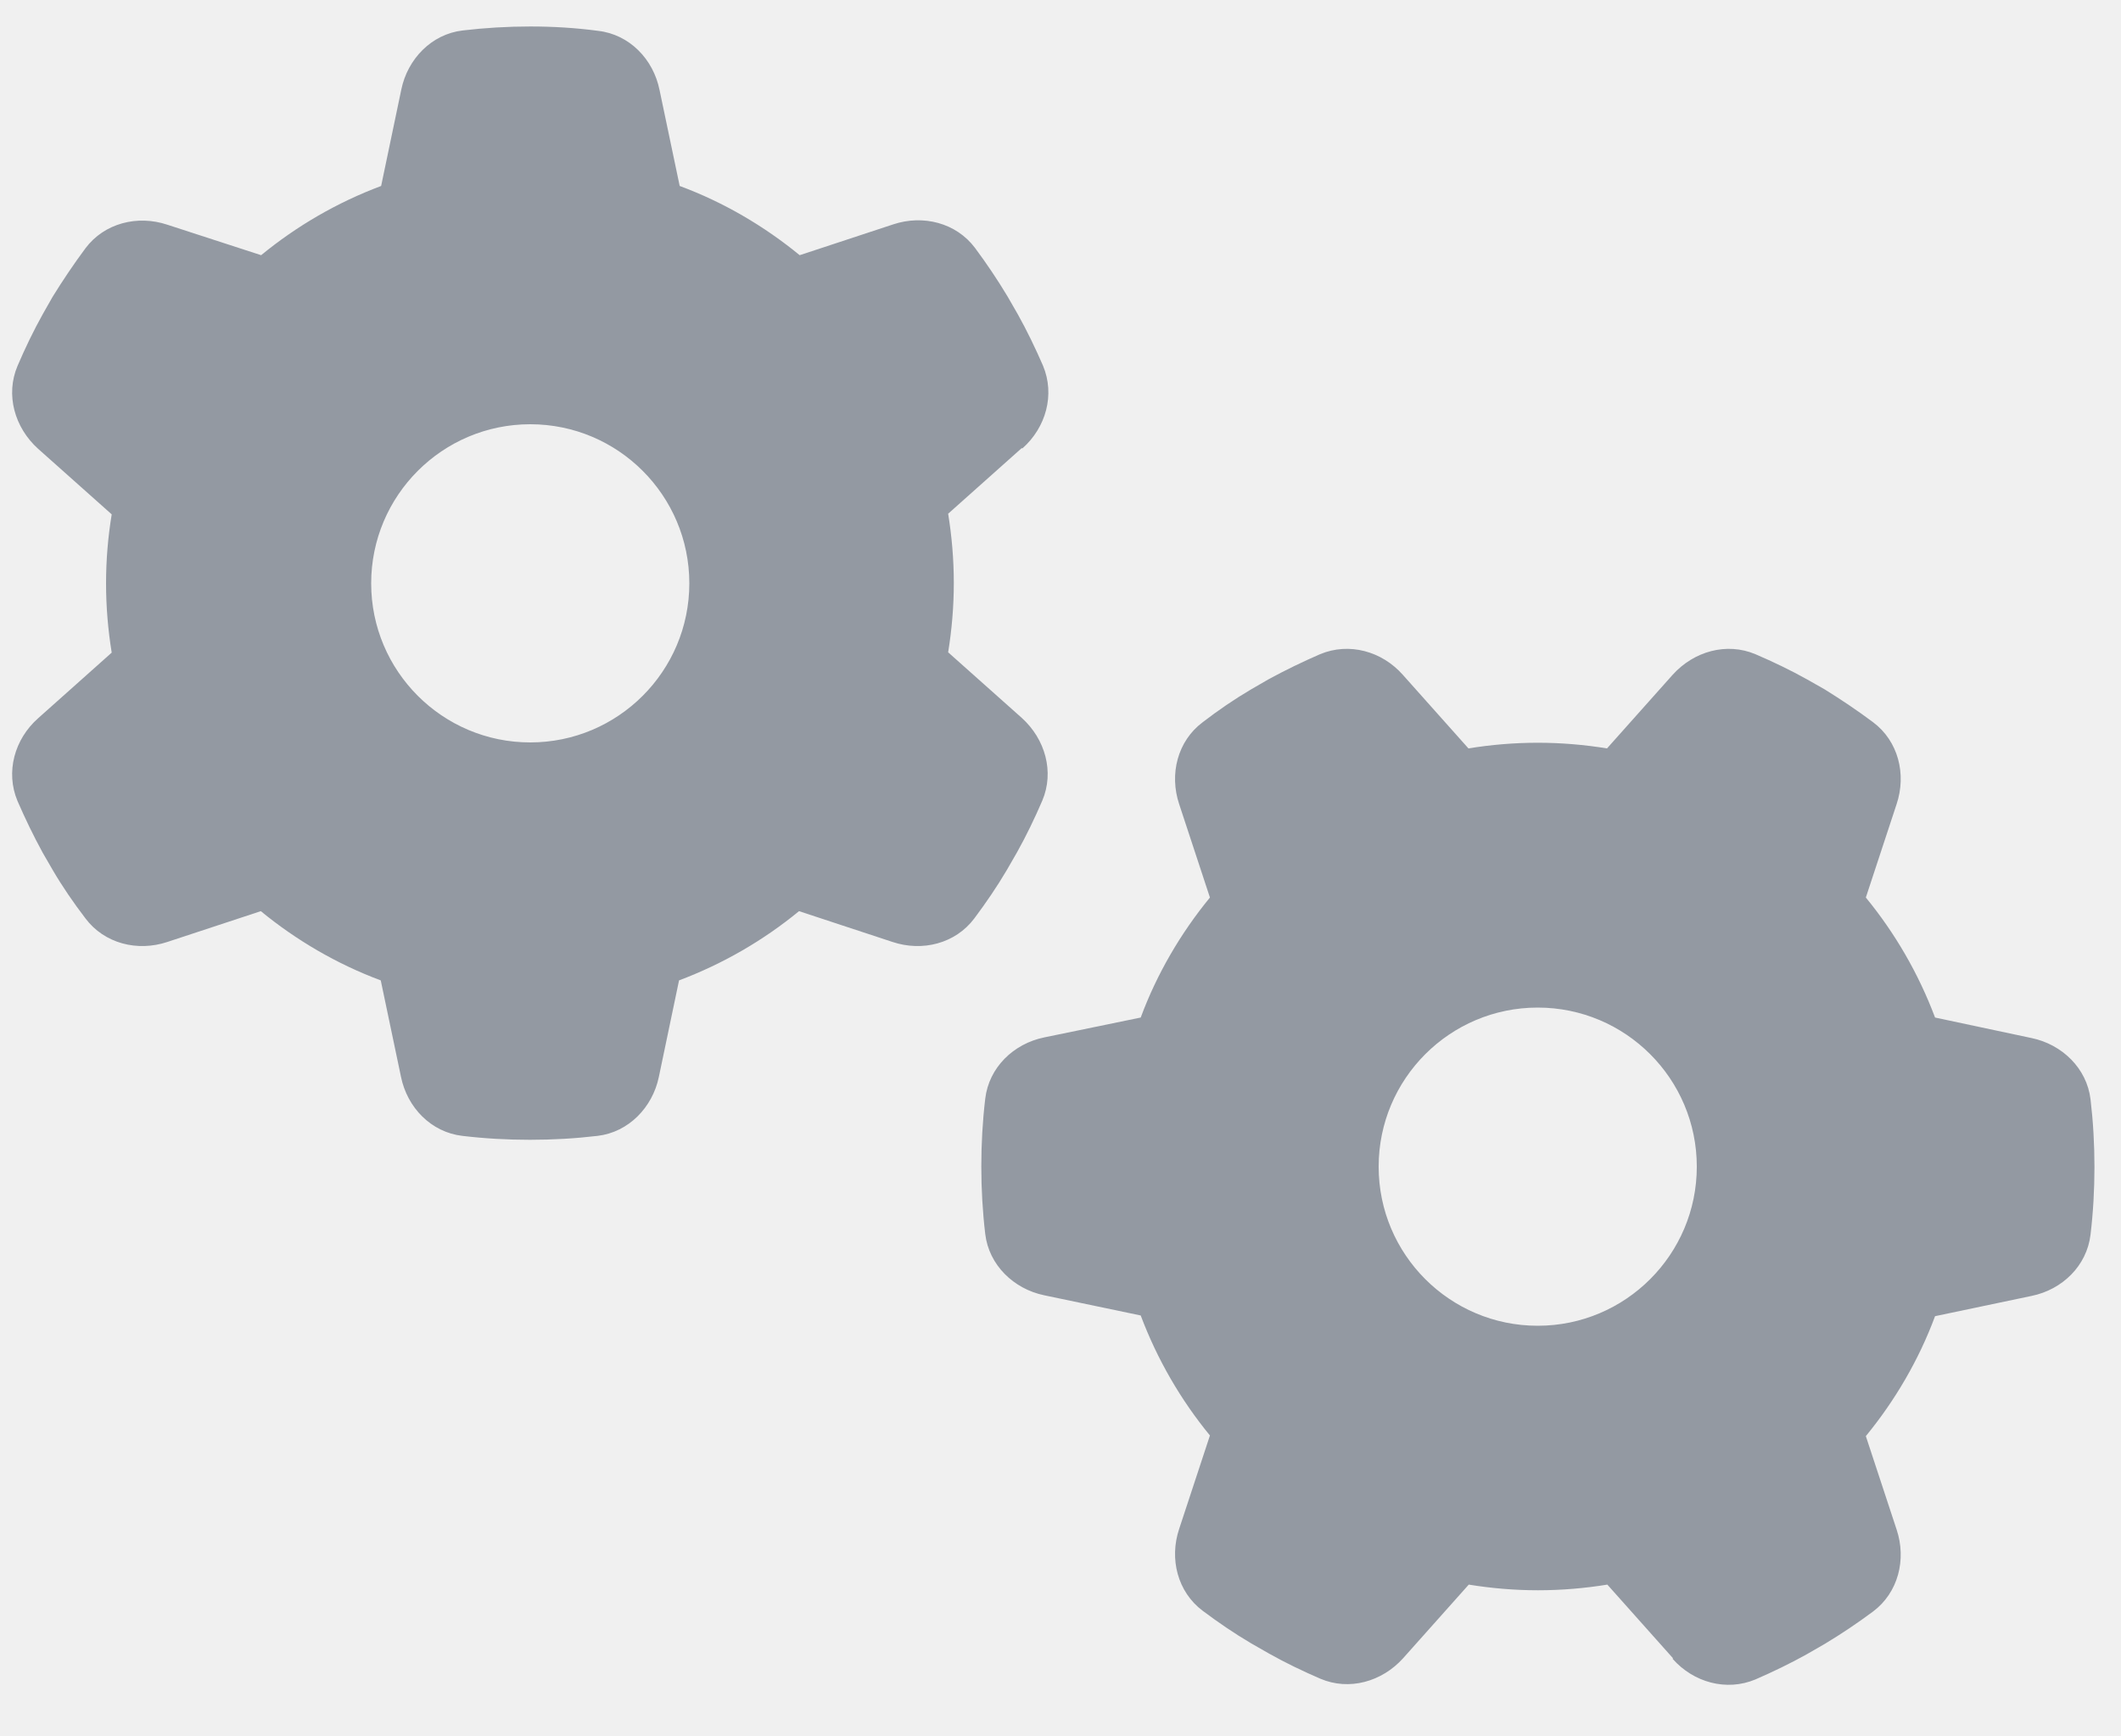
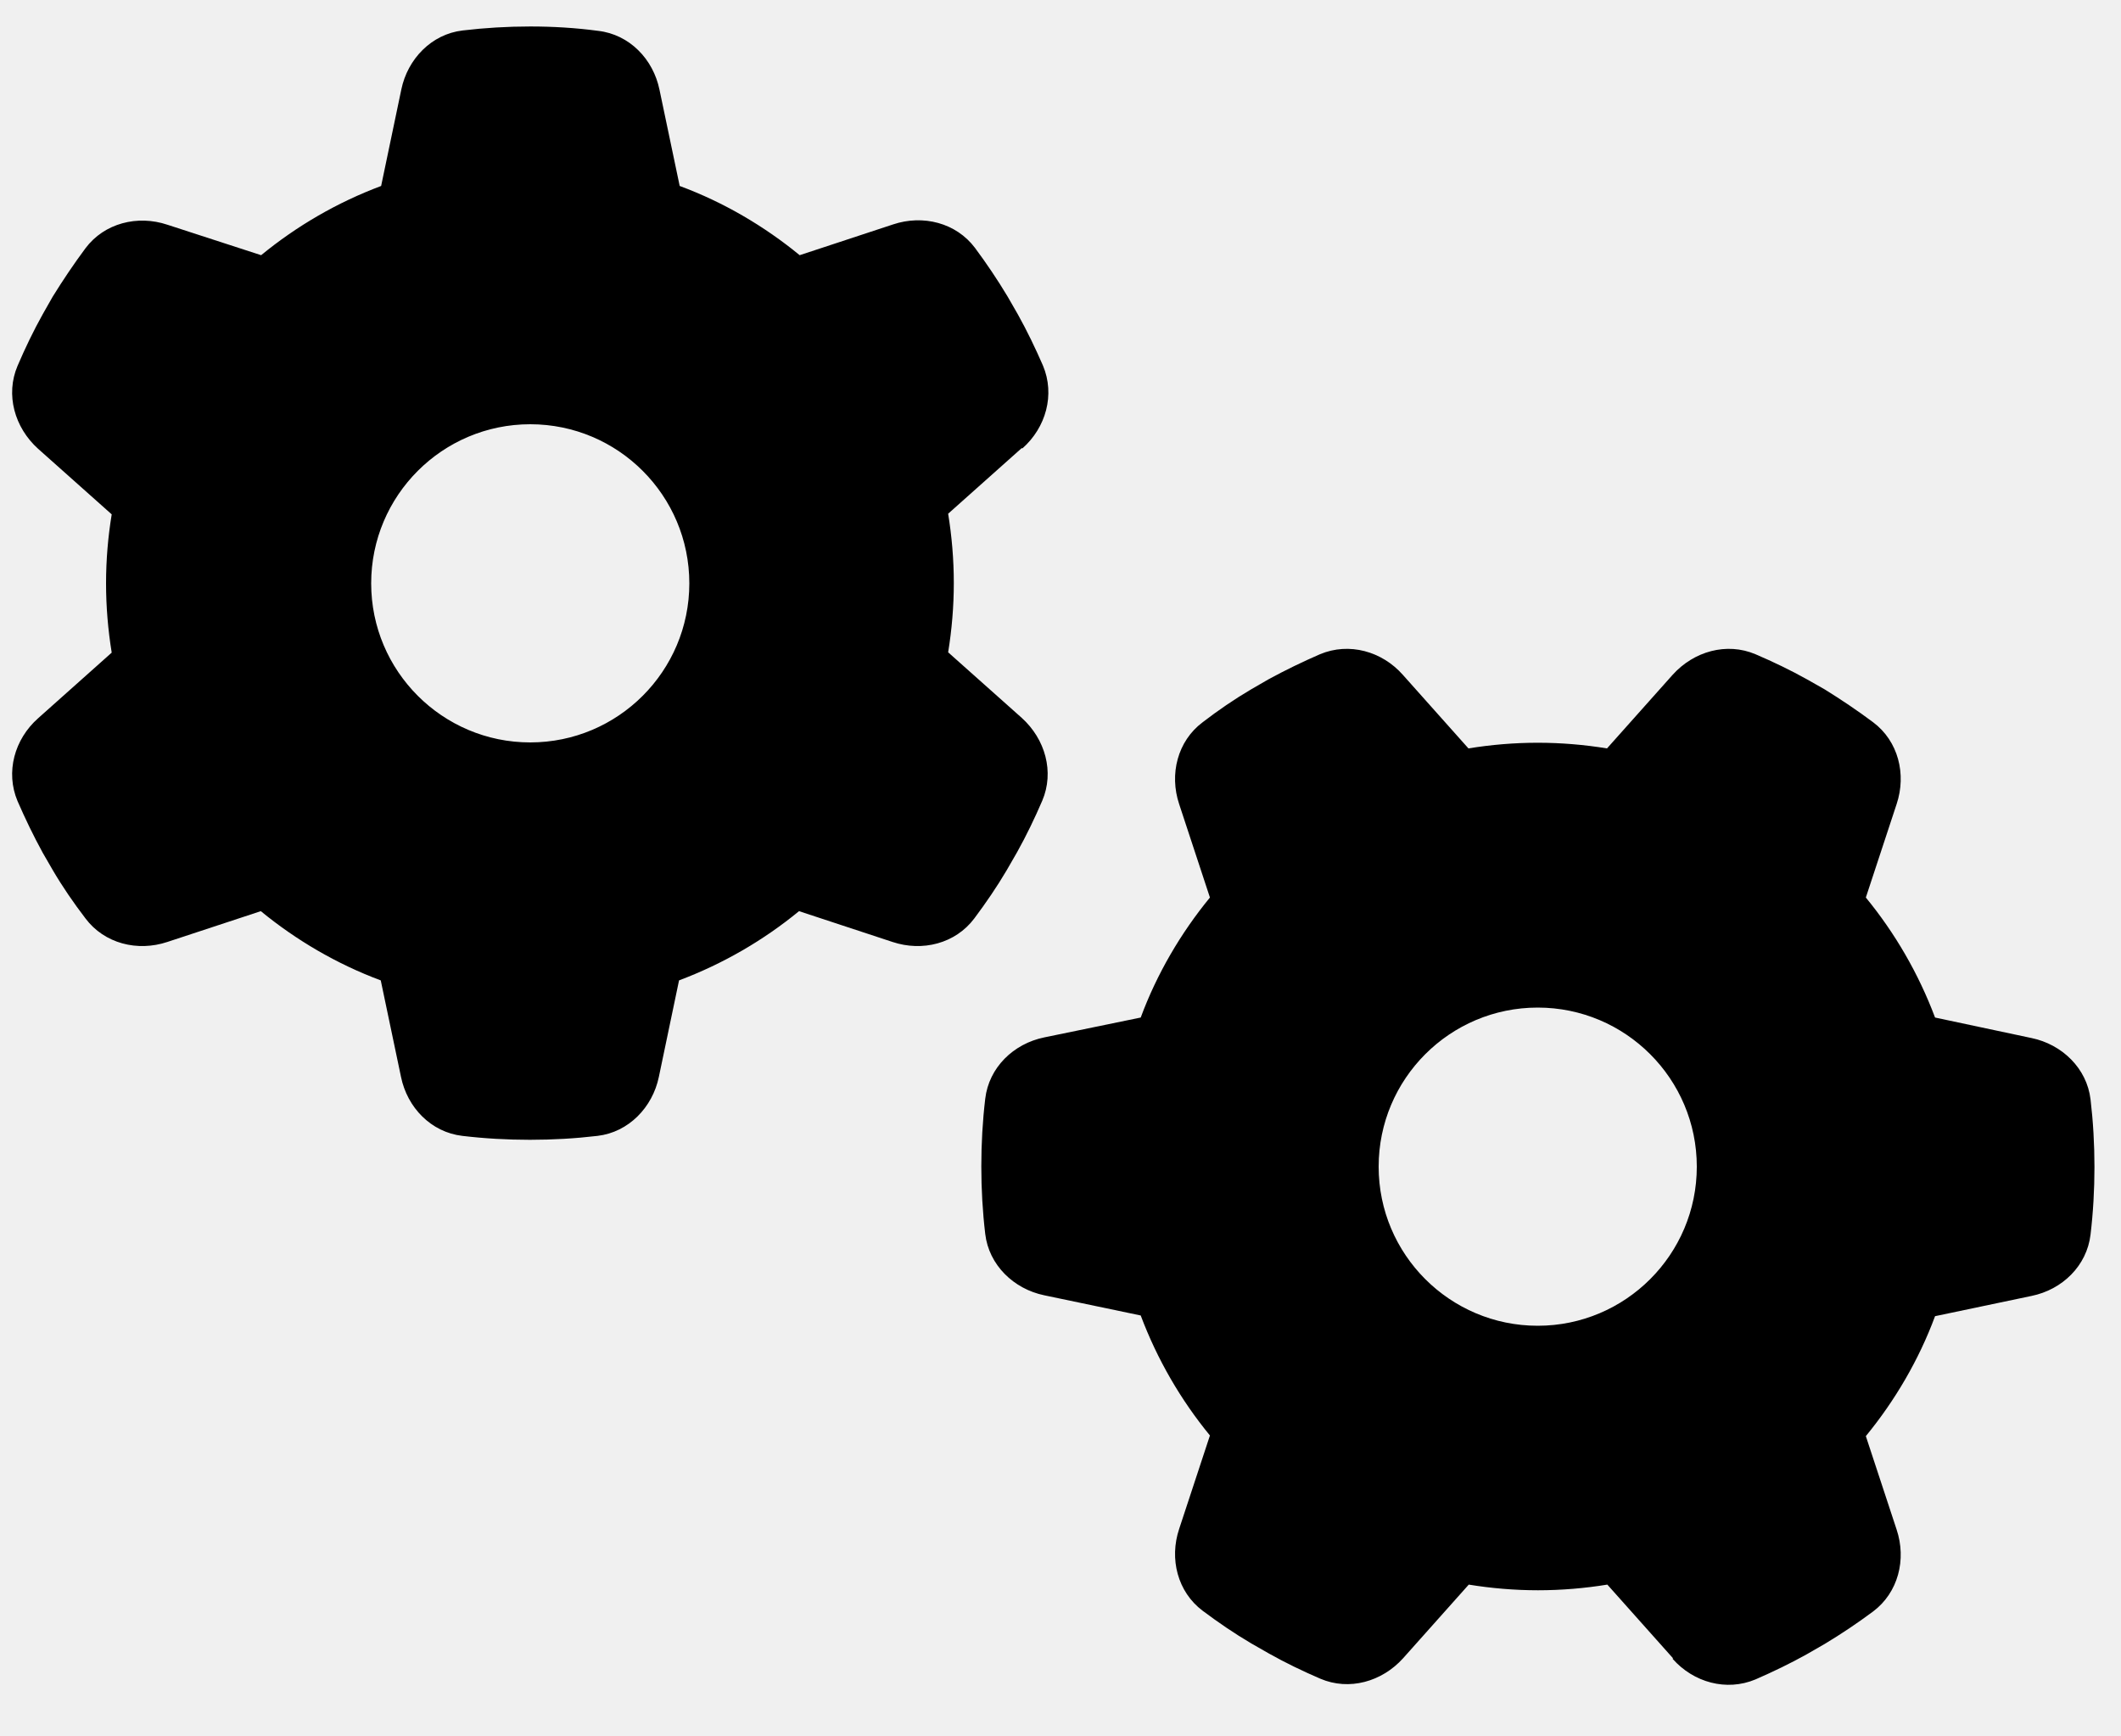
- <svg xmlns="http://www.w3.org/2000/svg" width="33" height="27" viewBox="0 0 33 27" fill="none">
+ <svg xmlns="http://www.w3.org/2000/svg" width="33" height="27" viewBox="0 0 33 27" fill="current">
  <g clip-path="url(#clip0_6_57)">
-     <path d="M15.907 6.976C16.273 6.652 16.418 6.141 16.227 5.687C16.108 5.414 15.979 5.146 15.835 4.888L15.675 4.61C15.52 4.352 15.35 4.099 15.17 3.857C14.876 3.465 14.36 3.336 13.896 3.491L12.442 3.97C11.89 3.517 11.256 3.145 10.575 2.893L10.261 1.397C10.163 0.918 9.792 0.536 9.307 0.48C8.956 0.433 8.606 0.412 8.25 0.412C7.894 0.412 7.544 0.433 7.198 0.474C6.713 0.531 6.342 0.918 6.244 1.392L5.93 2.893C5.244 3.15 4.615 3.517 4.063 3.97L2.604 3.496C2.14 3.341 1.624 3.47 1.33 3.862C1.15 4.104 0.98 4.357 0.82 4.615L0.665 4.888C0.521 5.146 0.392 5.414 0.273 5.692C0.082 6.141 0.227 6.652 0.593 6.982L1.738 8.002C1.681 8.348 1.65 8.709 1.65 9.075C1.65 9.441 1.681 9.802 1.738 10.153L0.593 11.174C0.227 11.498 0.082 12.009 0.273 12.463C0.392 12.736 0.521 13.004 0.665 13.267L0.82 13.535C0.974 13.798 1.145 14.046 1.33 14.288C1.624 14.68 2.14 14.809 2.604 14.654L4.058 14.175C4.61 14.628 5.244 14.999 5.924 15.252L6.239 16.753C6.337 17.232 6.708 17.614 7.193 17.671C7.538 17.712 7.889 17.732 8.245 17.732C8.601 17.732 8.951 17.712 9.297 17.671C9.781 17.614 10.153 17.227 10.251 16.753L10.565 15.252C11.251 14.994 11.88 14.628 12.432 14.175L13.886 14.654C14.35 14.809 14.865 14.68 15.159 14.288C15.34 14.046 15.51 13.798 15.665 13.535L15.825 13.257C15.969 12.999 16.098 12.731 16.216 12.457C16.407 12.009 16.263 11.498 15.897 11.168L14.752 10.148C14.809 9.797 14.84 9.436 14.84 9.07C14.84 8.704 14.809 8.343 14.752 7.992L15.897 6.971L15.907 6.976ZM10.725 9.075C10.725 10.441 9.616 11.55 8.25 11.55C6.884 11.55 5.775 10.441 5.775 9.075C5.775 7.709 6.884 6.6 8.25 6.6C9.616 6.6 10.725 7.709 10.725 9.075ZM26.024 25.807C26.348 26.173 26.859 26.317 27.313 26.127C27.586 26.008 27.854 25.879 28.112 25.735L28.39 25.575C28.648 25.42 28.901 25.25 29.143 25.07C29.535 24.776 29.664 24.26 29.509 23.796L29.03 22.342C29.483 21.79 29.855 21.156 30.107 20.476L31.608 20.161C32.087 20.063 32.469 19.692 32.526 19.207C32.567 18.862 32.587 18.511 32.587 18.155C32.587 17.799 32.567 17.449 32.526 17.103C32.469 16.619 32.082 16.247 31.608 16.149L30.107 15.83C29.849 15.144 29.483 14.515 29.03 13.963L29.509 12.509C29.664 12.045 29.535 11.529 29.143 11.236C28.901 11.055 28.648 10.885 28.39 10.725L28.117 10.57C27.859 10.426 27.591 10.297 27.313 10.178C26.864 9.988 26.354 10.132 26.024 10.498L25.003 11.643C24.652 11.586 24.291 11.555 23.925 11.555C23.559 11.555 23.198 11.586 22.847 11.643L21.826 10.498C21.502 10.132 20.991 9.988 20.537 10.178C20.264 10.297 19.996 10.426 19.733 10.57L19.465 10.725C19.202 10.88 18.954 11.05 18.712 11.236C18.32 11.529 18.191 12.045 18.346 12.509L18.825 13.963C18.372 14.515 18 15.149 17.748 15.83L16.247 16.139C15.768 16.237 15.386 16.608 15.329 17.093C15.288 17.438 15.268 17.789 15.268 18.145C15.268 18.501 15.288 18.851 15.329 19.197C15.386 19.681 15.773 20.053 16.247 20.151L17.748 20.465C18.006 21.151 18.372 21.78 18.825 22.332L18.346 23.786C18.191 24.25 18.32 24.765 18.712 25.059C18.954 25.24 19.202 25.41 19.465 25.565L19.743 25.724C20.001 25.869 20.269 25.998 20.543 26.116C20.991 26.307 21.502 26.163 21.831 25.797L22.852 24.652C23.203 24.709 23.564 24.74 23.93 24.74C24.296 24.74 24.657 24.709 25.008 24.652L26.029 25.797L26.024 25.807ZM23.925 20.625C22.559 20.625 21.45 19.516 21.45 18.15C21.45 16.784 22.559 15.675 23.925 15.675C25.291 15.675 26.4 16.784 26.4 18.15C26.4 19.516 25.291 20.625 23.925 20.625Z" fill="#9399A2" />
+     <path d="M15.907 6.976C16.273 6.652 16.418 6.141 16.227 5.687C16.108 5.414 15.979 5.146 15.835 4.888L15.675 4.61C15.52 4.352 15.35 4.099 15.17 3.857C14.876 3.465 14.36 3.336 13.896 3.491L12.442 3.97C11.89 3.517 11.256 3.145 10.575 2.893L10.261 1.397C10.163 0.918 9.792 0.536 9.307 0.48C8.956 0.433 8.606 0.412 8.25 0.412C7.894 0.412 7.544 0.433 7.198 0.474C6.713 0.531 6.342 0.918 6.244 1.392L5.93 2.893C5.244 3.15 4.615 3.517 4.063 3.97L2.604 3.496C2.14 3.341 1.624 3.47 1.33 3.862C1.15 4.104 0.98 4.357 0.82 4.615L0.665 4.888C0.521 5.146 0.392 5.414 0.273 5.692C0.082 6.141 0.227 6.652 0.593 6.982L1.738 8.002C1.681 8.348 1.65 8.709 1.65 9.075C1.65 9.441 1.681 9.802 1.738 10.153L0.593 11.174C0.227 11.498 0.082 12.009 0.273 12.463C0.392 12.736 0.521 13.004 0.665 13.267L0.82 13.535C0.974 13.798 1.145 14.046 1.33 14.288C1.624 14.68 2.14 14.809 2.604 14.654L4.058 14.175C4.61 14.628 5.244 14.999 5.924 15.252L6.239 16.753C6.337 17.232 6.708 17.614 7.193 17.671C7.538 17.712 7.889 17.732 8.245 17.732C8.601 17.732 8.951 17.712 9.297 17.671C9.781 17.614 10.153 17.227 10.251 16.753L10.565 15.252C11.251 14.994 11.88 14.628 12.432 14.175L13.886 14.654C14.35 14.809 14.865 14.68 15.159 14.288C15.34 14.046 15.51 13.798 15.665 13.535L15.825 13.257C15.969 12.999 16.098 12.731 16.216 12.457C16.407 12.009 16.263 11.498 15.897 11.168L14.752 10.148C14.809 9.797 14.84 9.436 14.84 9.07C14.84 8.704 14.809 8.343 14.752 7.992L15.897 6.971L15.907 6.976ZM10.725 9.075C10.725 10.441 9.616 11.55 8.25 11.55C6.884 11.55 5.775 10.441 5.775 9.075C5.775 7.709 6.884 6.6 8.25 6.6C9.616 6.6 10.725 7.709 10.725 9.075ZM26.024 25.807C26.348 26.173 26.859 26.317 27.313 26.127C27.586 26.008 27.854 25.879 28.112 25.735L28.39 25.575C28.648 25.42 28.901 25.25 29.143 25.07C29.535 24.776 29.664 24.26 29.509 23.796L29.03 22.342C29.483 21.79 29.855 21.156 30.107 20.476L31.608 20.161C32.087 20.063 32.469 19.692 32.526 19.207C32.567 18.862 32.587 18.511 32.587 18.155C32.587 17.799 32.567 17.449 32.526 17.103C32.469 16.619 32.082 16.247 31.608 16.149L30.107 15.83C29.849 15.144 29.483 14.515 29.03 13.963L29.509 12.509C29.664 12.045 29.535 11.529 29.143 11.236C28.901 11.055 28.648 10.885 28.39 10.725L28.117 10.57C27.859 10.426 27.591 10.297 27.313 10.178C26.864 9.988 26.354 10.132 26.024 10.498L25.003 11.643C24.652 11.586 24.291 11.555 23.925 11.555C23.559 11.555 23.198 11.586 22.847 11.643L21.826 10.498C21.502 10.132 20.991 9.988 20.537 10.178C20.264 10.297 19.996 10.426 19.733 10.57L19.465 10.725C19.202 10.88 18.954 11.05 18.712 11.236C18.32 11.529 18.191 12.045 18.346 12.509L18.825 13.963C18.372 14.515 18 15.149 17.748 15.83L16.247 16.139C15.768 16.237 15.386 16.608 15.329 17.093C15.288 17.438 15.268 17.789 15.268 18.145C15.268 18.501 15.288 18.851 15.329 19.197C15.386 19.681 15.773 20.053 16.247 20.151L17.748 20.465C18.006 21.151 18.372 21.78 18.825 22.332L18.346 23.786C18.191 24.25 18.32 24.765 18.712 25.059C18.954 25.24 19.202 25.41 19.465 25.565L19.743 25.724C20.001 25.869 20.269 25.998 20.543 26.116C20.991 26.307 21.502 26.163 21.831 25.797L22.852 24.652C23.203 24.709 23.564 24.74 23.93 24.74C24.296 24.74 24.657 24.709 25.008 24.652L26.029 25.797L26.024 25.807ZM23.925 20.625C22.559 20.625 21.45 19.516 21.45 18.15C21.45 16.784 22.559 15.675 23.925 15.675C25.291 15.675 26.4 16.784 26.4 18.15C26.4 19.516 25.291 20.625 23.925 20.625Z" fill="current" />
  </g>
  <defs>
    <clipPath id="clip0_6_57">
-       <rect width="33" height="26.4" fill="white" />
+       <rect width="33" height="26.4" fill="current" />
    </clipPath>
  </defs>
</svg>
